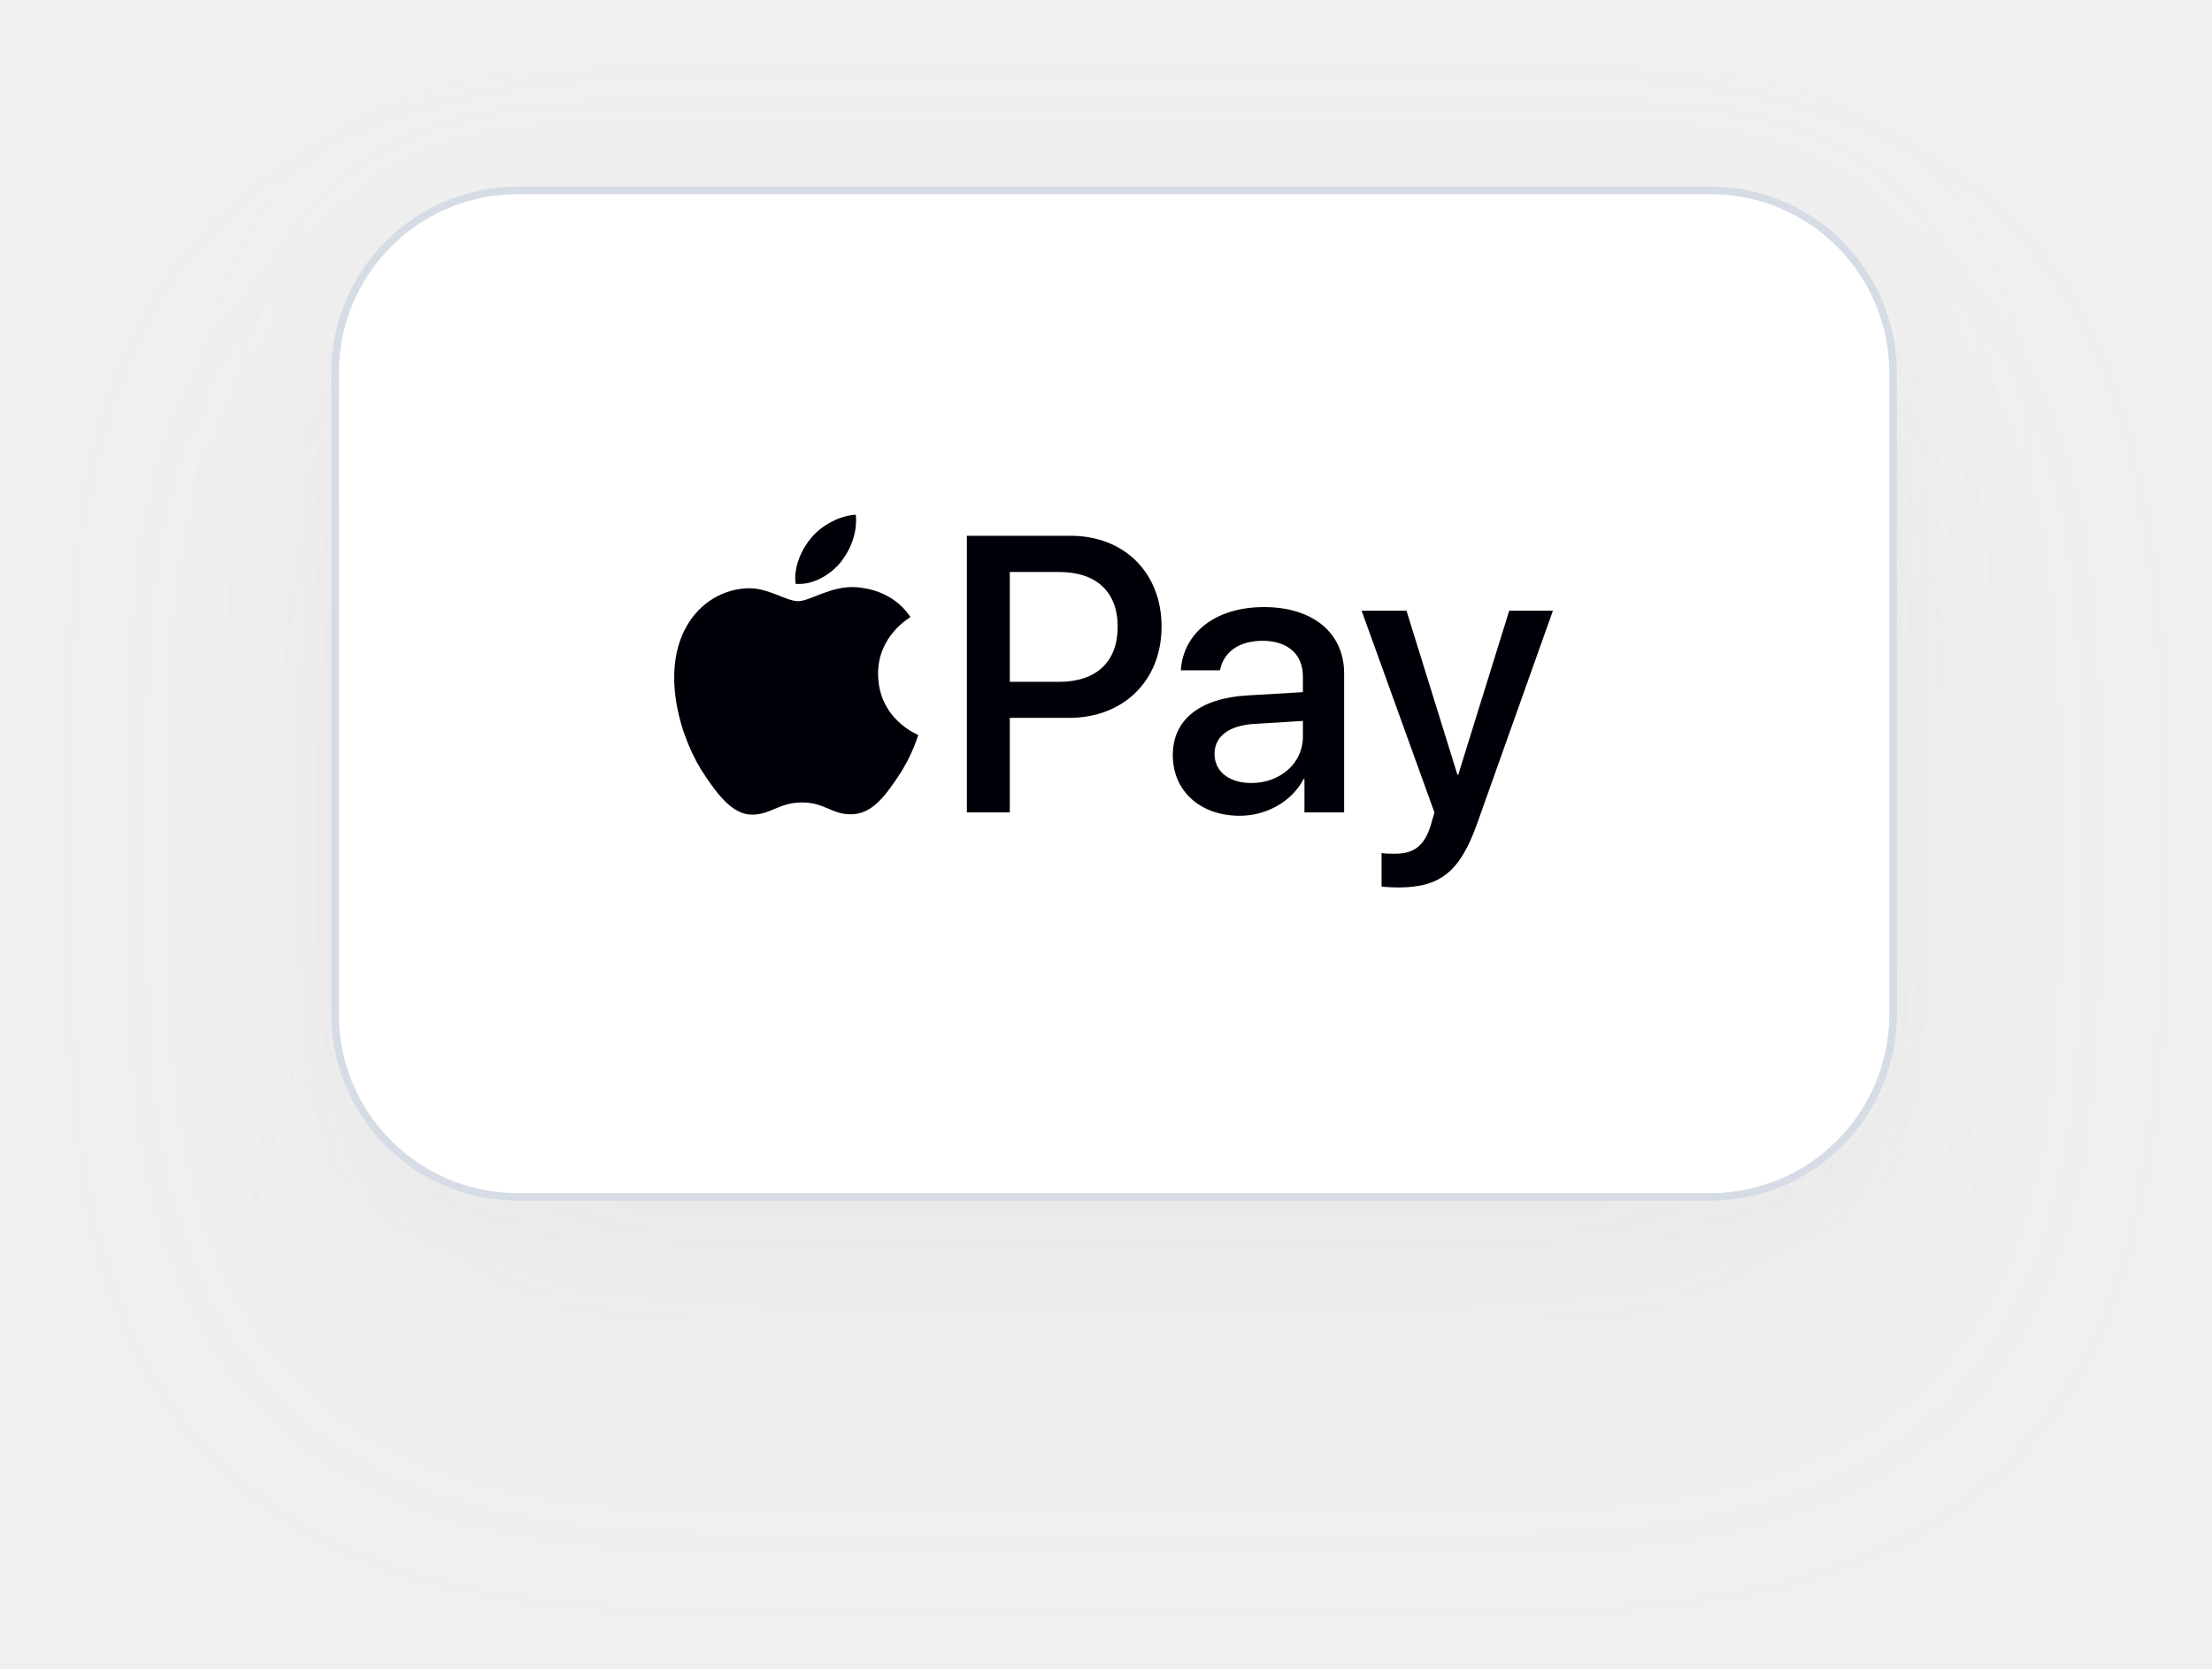
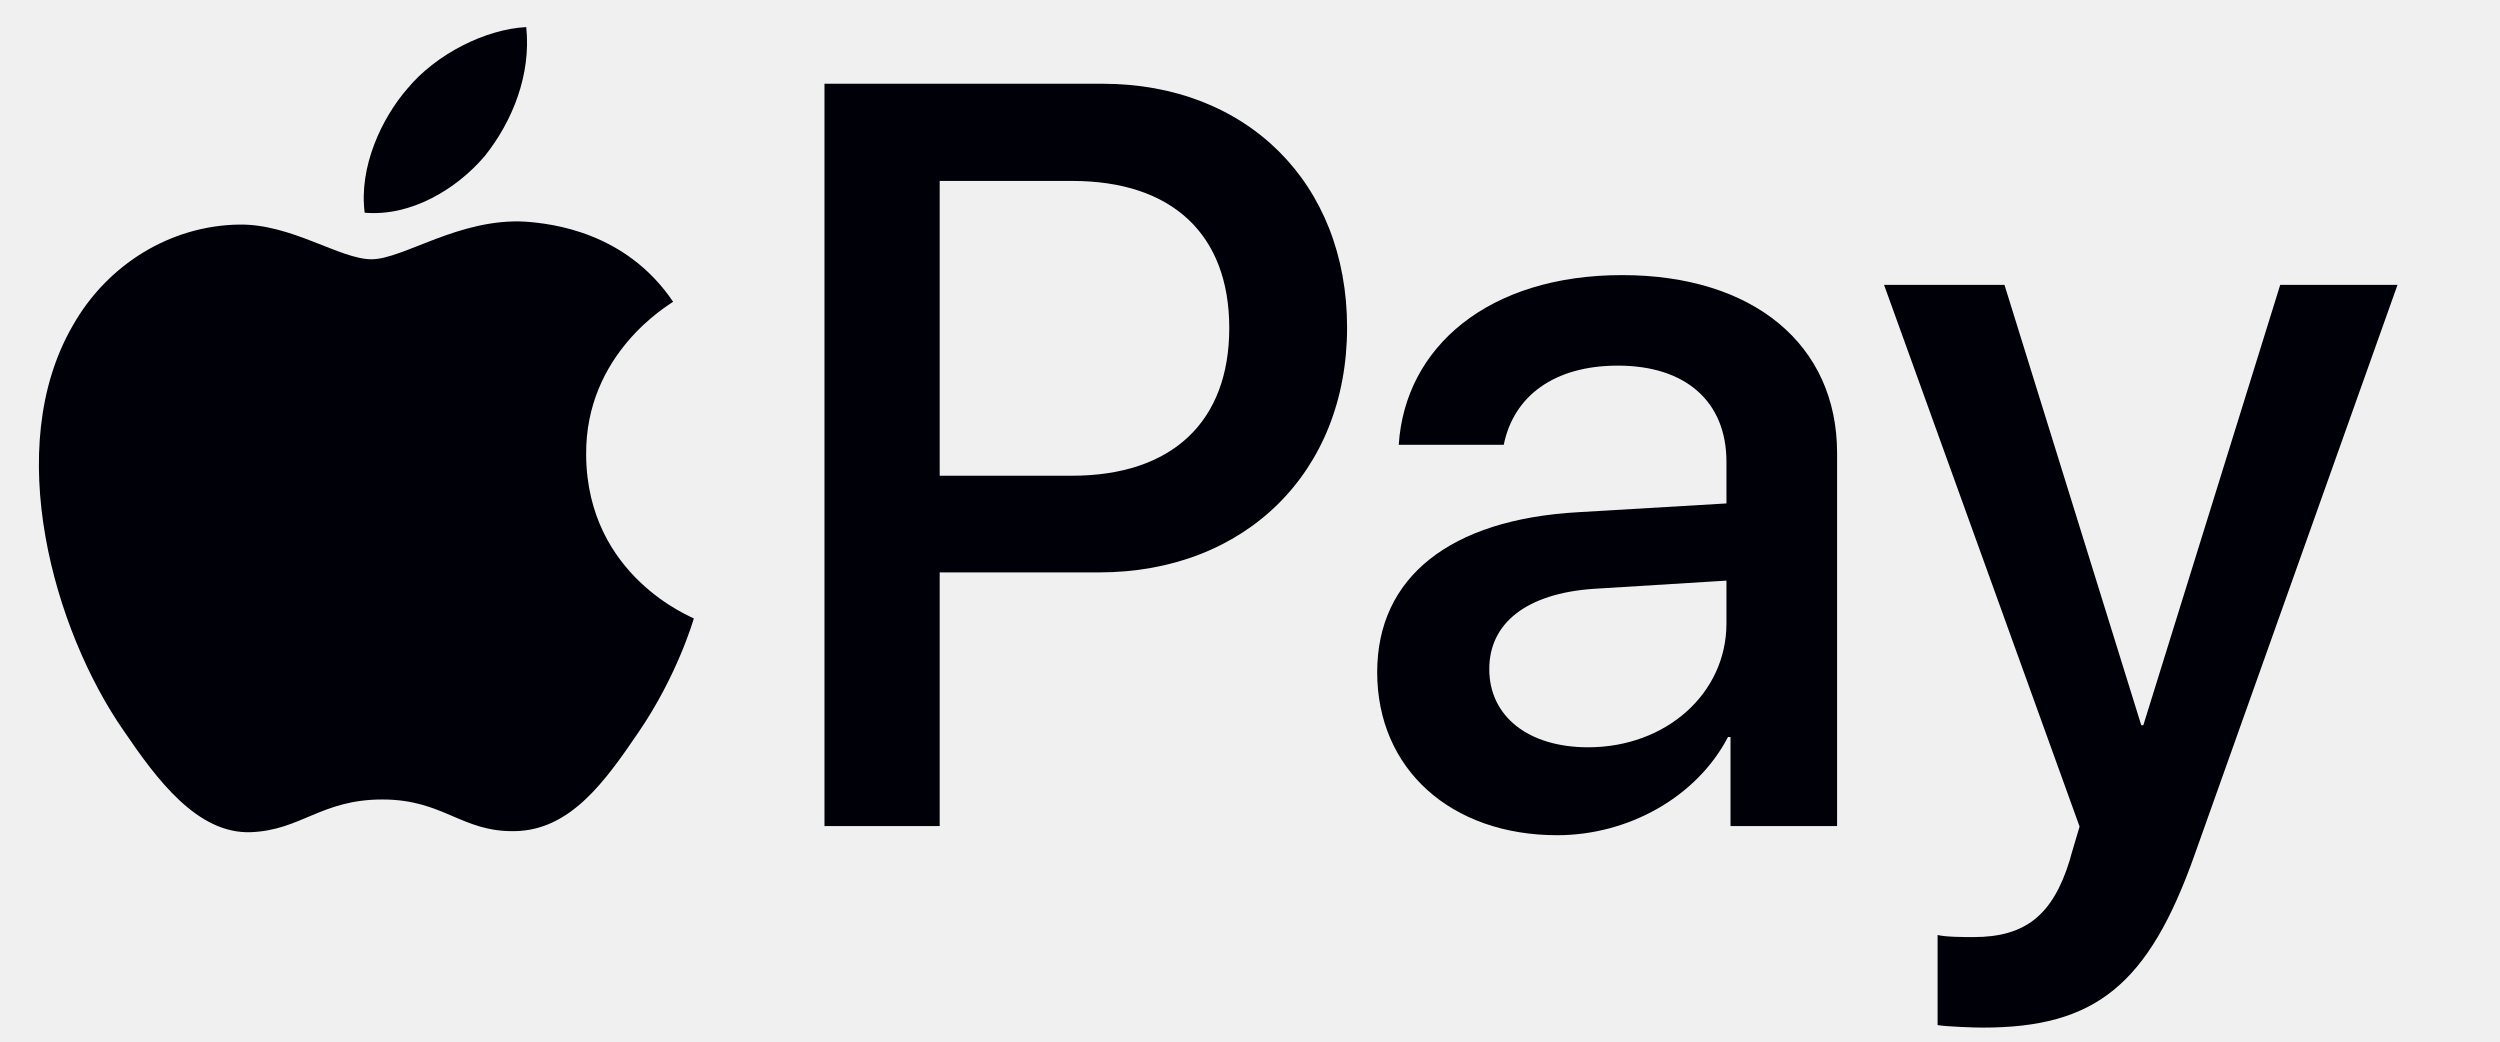
- <svg xmlns="http://www.w3.org/2000/svg" width="57" height="43" viewBox="0 0 57 43" fill="none">
-   <g filter="url(#filter0_dd_0_93)">
-     <rect x="8.729" y="5" width="39.957" height="25.741" rx="4.61" fill="white" />
-     <rect x="8.633" y="4.904" width="40.149" height="25.933" rx="4.706" stroke="#D6DCE5" stroke-width="0.192" />
-     <path d="M21.653 14.499C21.919 14.166 22.1 13.718 22.052 13.26C21.662 13.28 21.186 13.518 20.91 13.851C20.663 14.137 20.444 14.604 20.501 15.042C20.939 15.08 21.376 14.823 21.653 14.499Z" fill="#000008" />
-     <path d="M22.047 15.128C21.411 15.09 20.87 15.489 20.567 15.489C20.263 15.489 19.797 15.147 19.294 15.156C18.639 15.165 18.032 15.536 17.699 16.125C17.016 17.303 17.519 19.05 18.184 20.01C18.506 20.485 18.895 21.008 19.408 20.989C19.892 20.97 20.082 20.675 20.671 20.675C21.259 20.675 21.43 20.989 21.943 20.979C22.475 20.97 22.807 20.504 23.13 20.029C23.5 19.488 23.652 18.965 23.661 18.937C23.652 18.927 22.636 18.538 22.627 17.369C22.617 16.391 23.424 15.926 23.462 15.897C23.006 15.223 22.294 15.147 22.047 15.128Z" fill="#000008" />
-     <path d="M27.587 13.804C28.969 13.804 29.932 14.757 29.932 16.144C29.932 17.537 28.949 18.495 27.552 18.495H26.021V20.93H24.915V13.804L27.587 13.804ZM26.021 17.567H27.29C28.253 17.567 28.801 17.048 28.801 16.149C28.801 15.251 28.253 14.737 27.295 14.737H26.021V17.567Z" fill="#000008" />
-     <path d="M30.221 19.453C30.221 18.544 30.917 17.986 32.152 17.917L33.574 17.833V17.433C33.574 16.855 33.184 16.51 32.532 16.51C31.915 16.51 31.53 16.806 31.436 17.27H30.428C30.488 16.332 31.288 15.641 32.572 15.641C33.831 15.641 34.636 16.307 34.636 17.349V20.93H33.614V20.075H33.589C33.288 20.653 32.631 21.018 31.949 21.018C30.932 21.018 30.221 20.386 30.221 19.453ZM33.574 18.984V18.574L32.295 18.653C31.658 18.698 31.297 18.979 31.297 19.423C31.297 19.878 31.673 20.174 32.246 20.174C32.991 20.174 33.574 19.66 33.574 18.984Z" fill="#000008" />
-     <path d="M35.601 22.841V21.977C35.68 21.996 35.857 21.996 35.946 21.996C36.44 21.996 36.707 21.789 36.87 21.256C36.87 21.246 36.964 20.939 36.964 20.934L35.087 15.735H36.243L37.556 19.962H37.576L38.89 15.735H40.016L38.07 21.201C37.626 22.46 37.112 22.865 36.035 22.865C35.946 22.865 35.68 22.855 35.601 22.841Z" fill="#000008" />
-   </g>
-   <defs>
-     <filter id="filter0_dd_0_93" x="0.853" y="0.966" width="55.709" height="41.494" filterUnits="userSpaceOnUse" color-interpolation-filters="sRGB">
-       <feFlood flood-opacity="0" result="BackgroundImageFix" />
-       <feColorMatrix in="SourceAlpha" type="matrix" values="0 0 0 0 0 0 0 0 0 0 0 0 0 0 0 0 0 0 127 0" result="hardAlpha" />
-       <feOffset dy="0.384" />
-       <feGaussianBlur stdDeviation="1.921" />
-       <feColorMatrix type="matrix" values="0 0 0 0 0.718 0 0 0 0 0.718 0 0 0 0 0.718 0 0 0 0.08 0" />
-       <feBlend mode="normal" in2="BackgroundImageFix" result="effect1_dropShadow_0_93" />
-       <feColorMatrix in="SourceAlpha" type="matrix" values="0 0 0 0 0 0 0 0 0 0 0 0 0 0 0 0 0 0 127 0" result="hardAlpha" />
-       <feOffset dy="3.842" />
-       <feGaussianBlur stdDeviation="3.842" />
-       <feColorMatrix type="matrix" values="0 0 0 0 0.718 0 0 0 0 0.718 0 0 0 0 0.718 0 0 0 0.08 0" />
-       <feBlend mode="normal" in2="effect1_dropShadow_0_93" result="effect2_dropShadow_0_93" />
-       <feBlend mode="normal" in="SourceGraphic" in2="effect2_dropShadow_0_93" result="shape" />
-     </filter>
-   </defs>
+ <svg xmlns="http://www.w3.org/2000/svg" width="24" height="10" viewBox="0 0 24 10" fill="none">
+   <path d="M4.653 1.499C4.919 1.166 5.1 0.718 5.052 0.26C4.662 0.28 4.186 0.518 3.91 0.852C3.663 1.137 3.444 1.604 3.501 2.042C3.939 2.08 4.376 1.823 4.653 1.499Z" fill="#000008" />
+   <path d="M5.047 2.128C4.411 2.09 3.87 2.489 3.567 2.489C3.263 2.489 2.797 2.147 2.294 2.156C1.639 2.166 1.032 2.536 0.699 3.125C0.016 4.303 0.519 6.051 1.184 7.01C1.506 7.485 1.895 8.007 2.408 7.989C2.892 7.97 3.082 7.675 3.671 7.675C4.259 7.675 4.43 7.989 4.943 7.979C5.475 7.97 5.807 7.504 6.13 7.029C6.5 6.488 6.652 5.965 6.661 5.937C6.652 5.927 5.636 5.538 5.627 4.369C5.617 3.391 6.424 2.926 6.462 2.897C6.006 2.223 5.294 2.147 5.047 2.128Z" fill="#000008" />
+   <path d="M10.586 0.804C11.969 0.804 12.932 1.757 12.932 3.144C12.932 4.537 11.949 5.495 10.552 5.495H9.021V7.93H7.915V0.804L10.586 0.804ZM9.021 4.567H10.29C11.253 4.567 11.801 4.048 11.801 3.149C11.801 2.251 11.253 1.737 10.295 1.737H9.021V4.567Z" fill="#000008" />
+   <path d="M13.221 6.453C13.221 5.544 13.917 4.986 15.152 4.917L16.574 4.833V4.433C16.574 3.856 16.184 3.51 15.532 3.51C14.915 3.51 14.53 3.806 14.436 4.27H13.428C13.488 3.332 14.288 2.641 15.572 2.641C16.831 2.641 17.636 3.307 17.636 4.349V7.93H16.613V7.075H16.589C16.288 7.653 15.631 8.018 14.949 8.018C13.932 8.018 13.221 7.386 13.221 6.453ZM16.574 5.984V5.574L15.295 5.653C14.658 5.698 14.297 5.979 14.297 6.423C14.297 6.878 14.673 7.174 15.246 7.174C15.991 7.174 16.574 6.66 16.574 5.984Z" fill="#000008" />
+   <path d="M18.601 9.841V8.976C18.68 8.996 18.857 8.996 18.946 8.996C19.44 8.996 19.707 8.789 19.87 8.256C19.87 8.246 19.964 7.939 19.964 7.935L18.087 2.735H19.243L20.556 6.962H20.576L21.89 2.735H23.016L21.07 8.201C20.625 9.46 20.112 9.865 19.035 9.865C18.946 9.865 18.68 9.855 18.601 9.841Z" fill="#000008" />
</svg>
